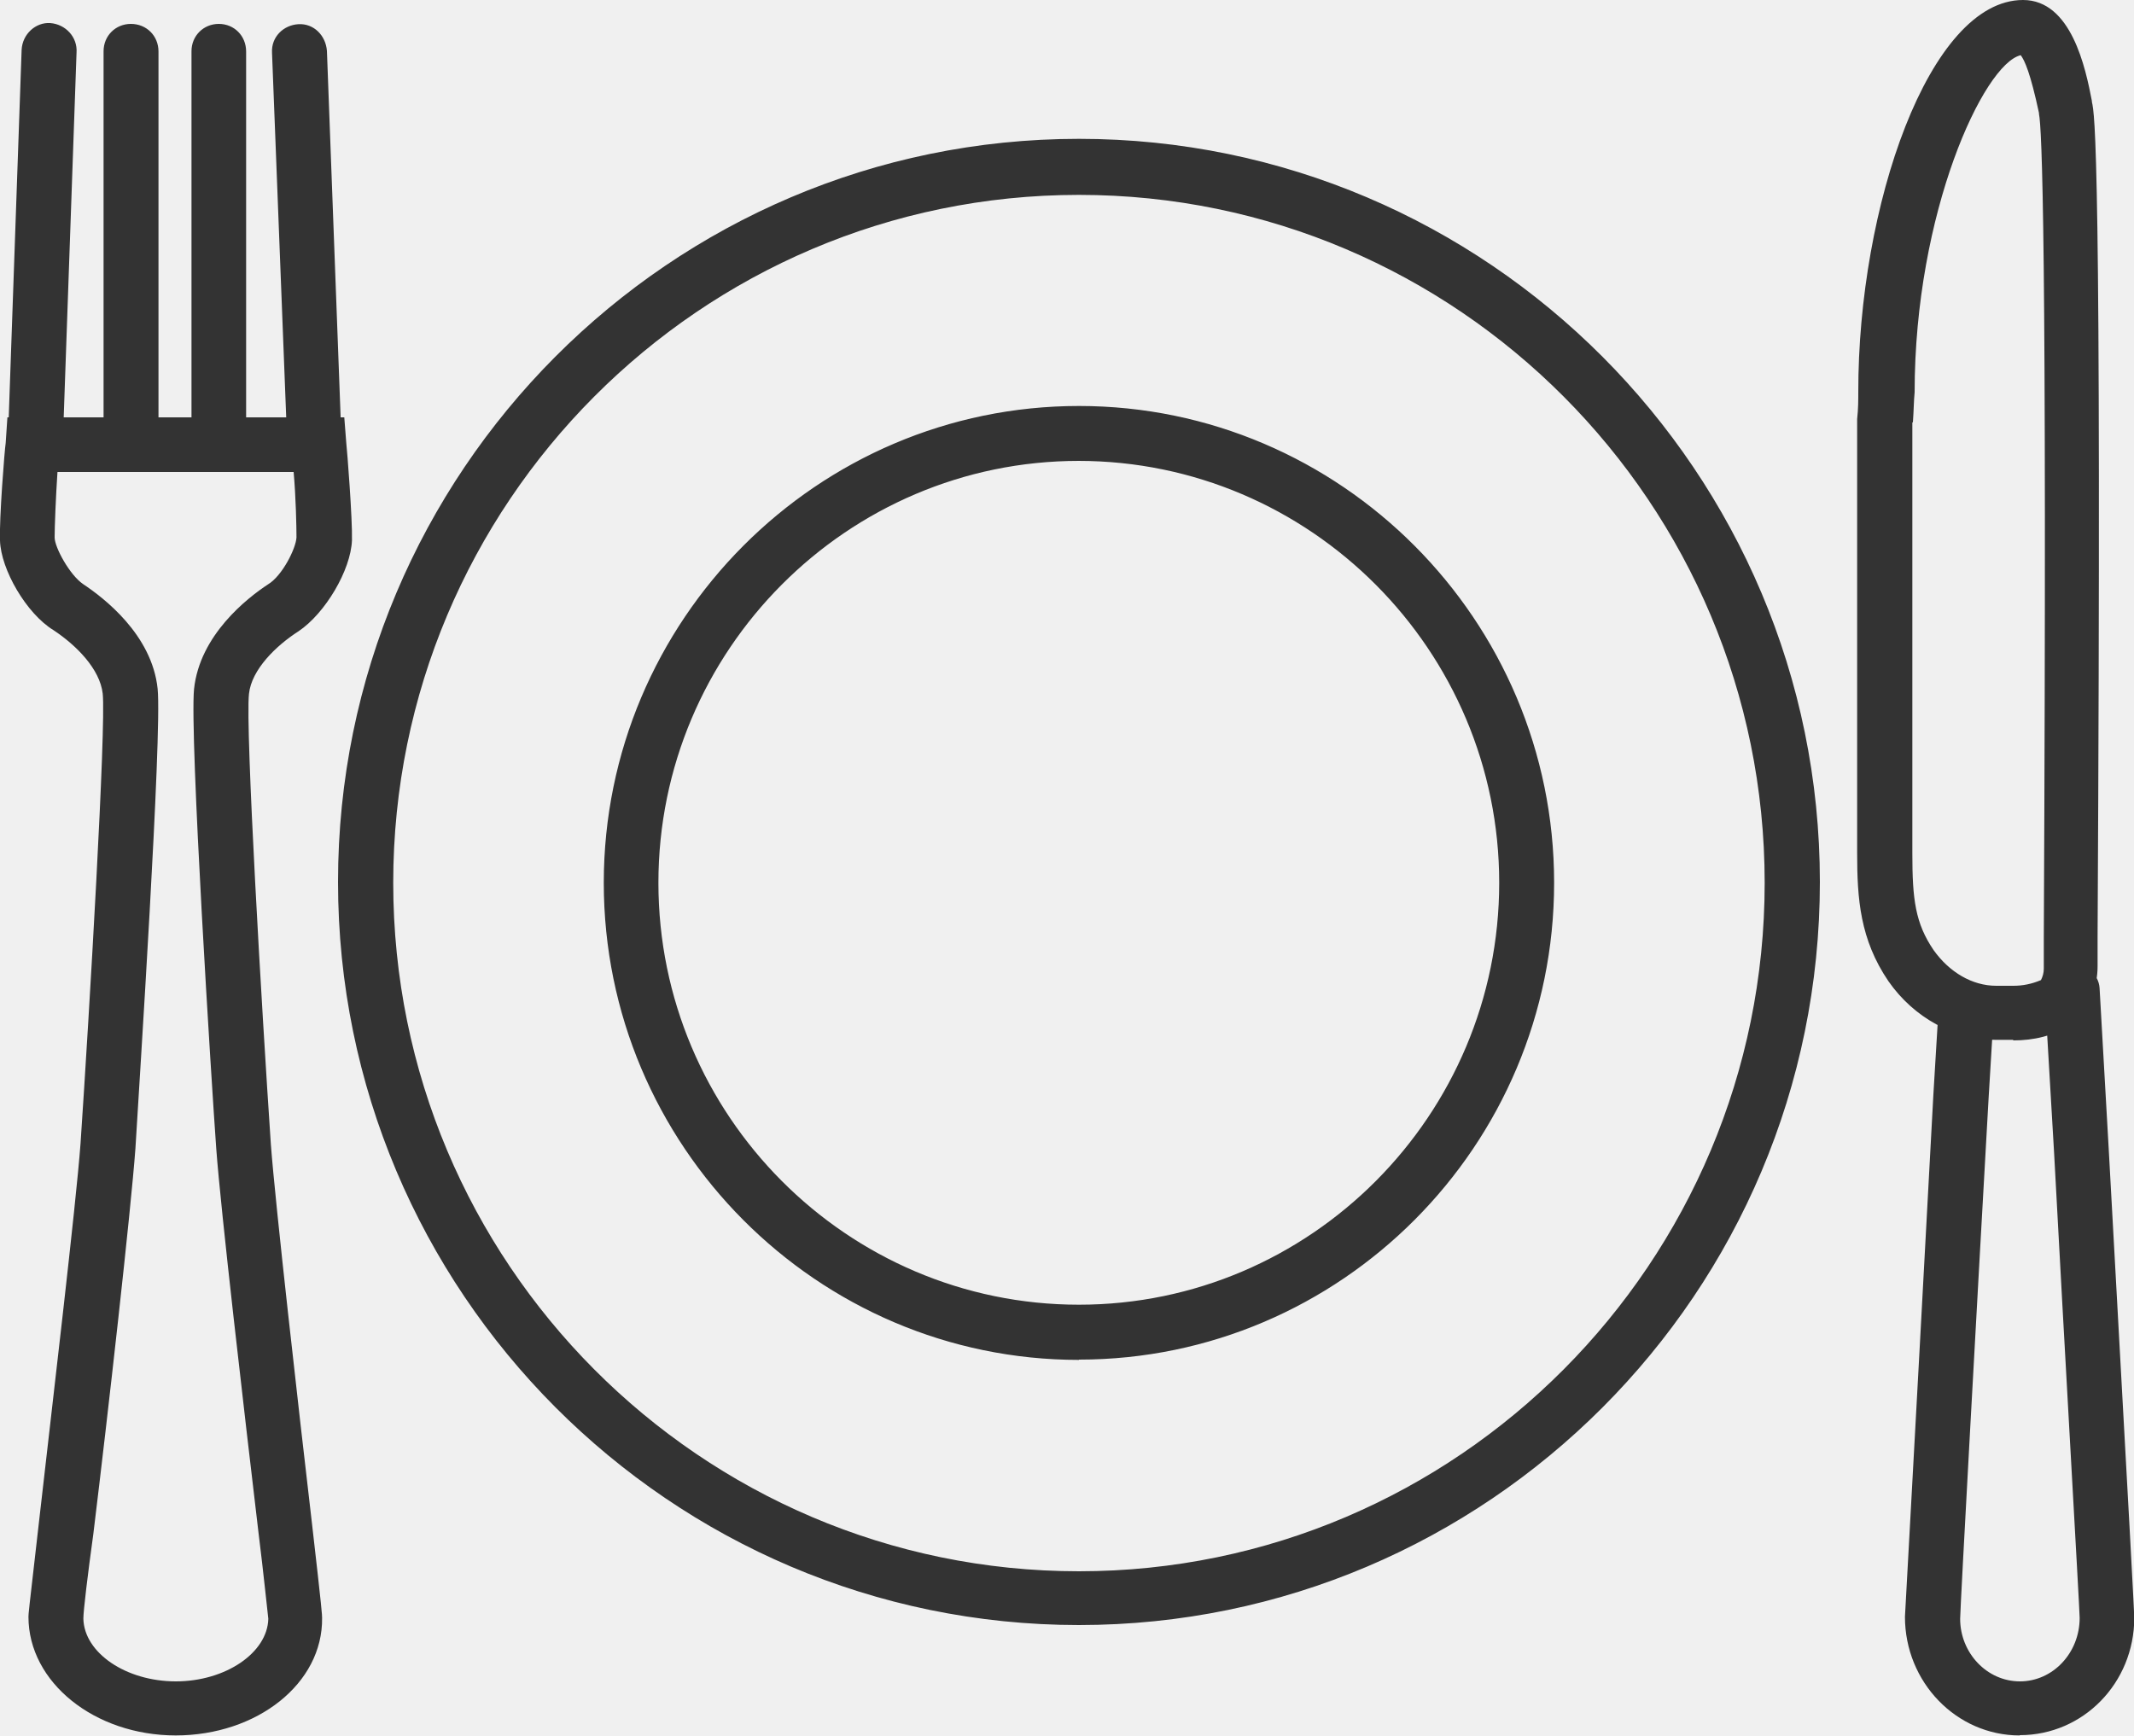
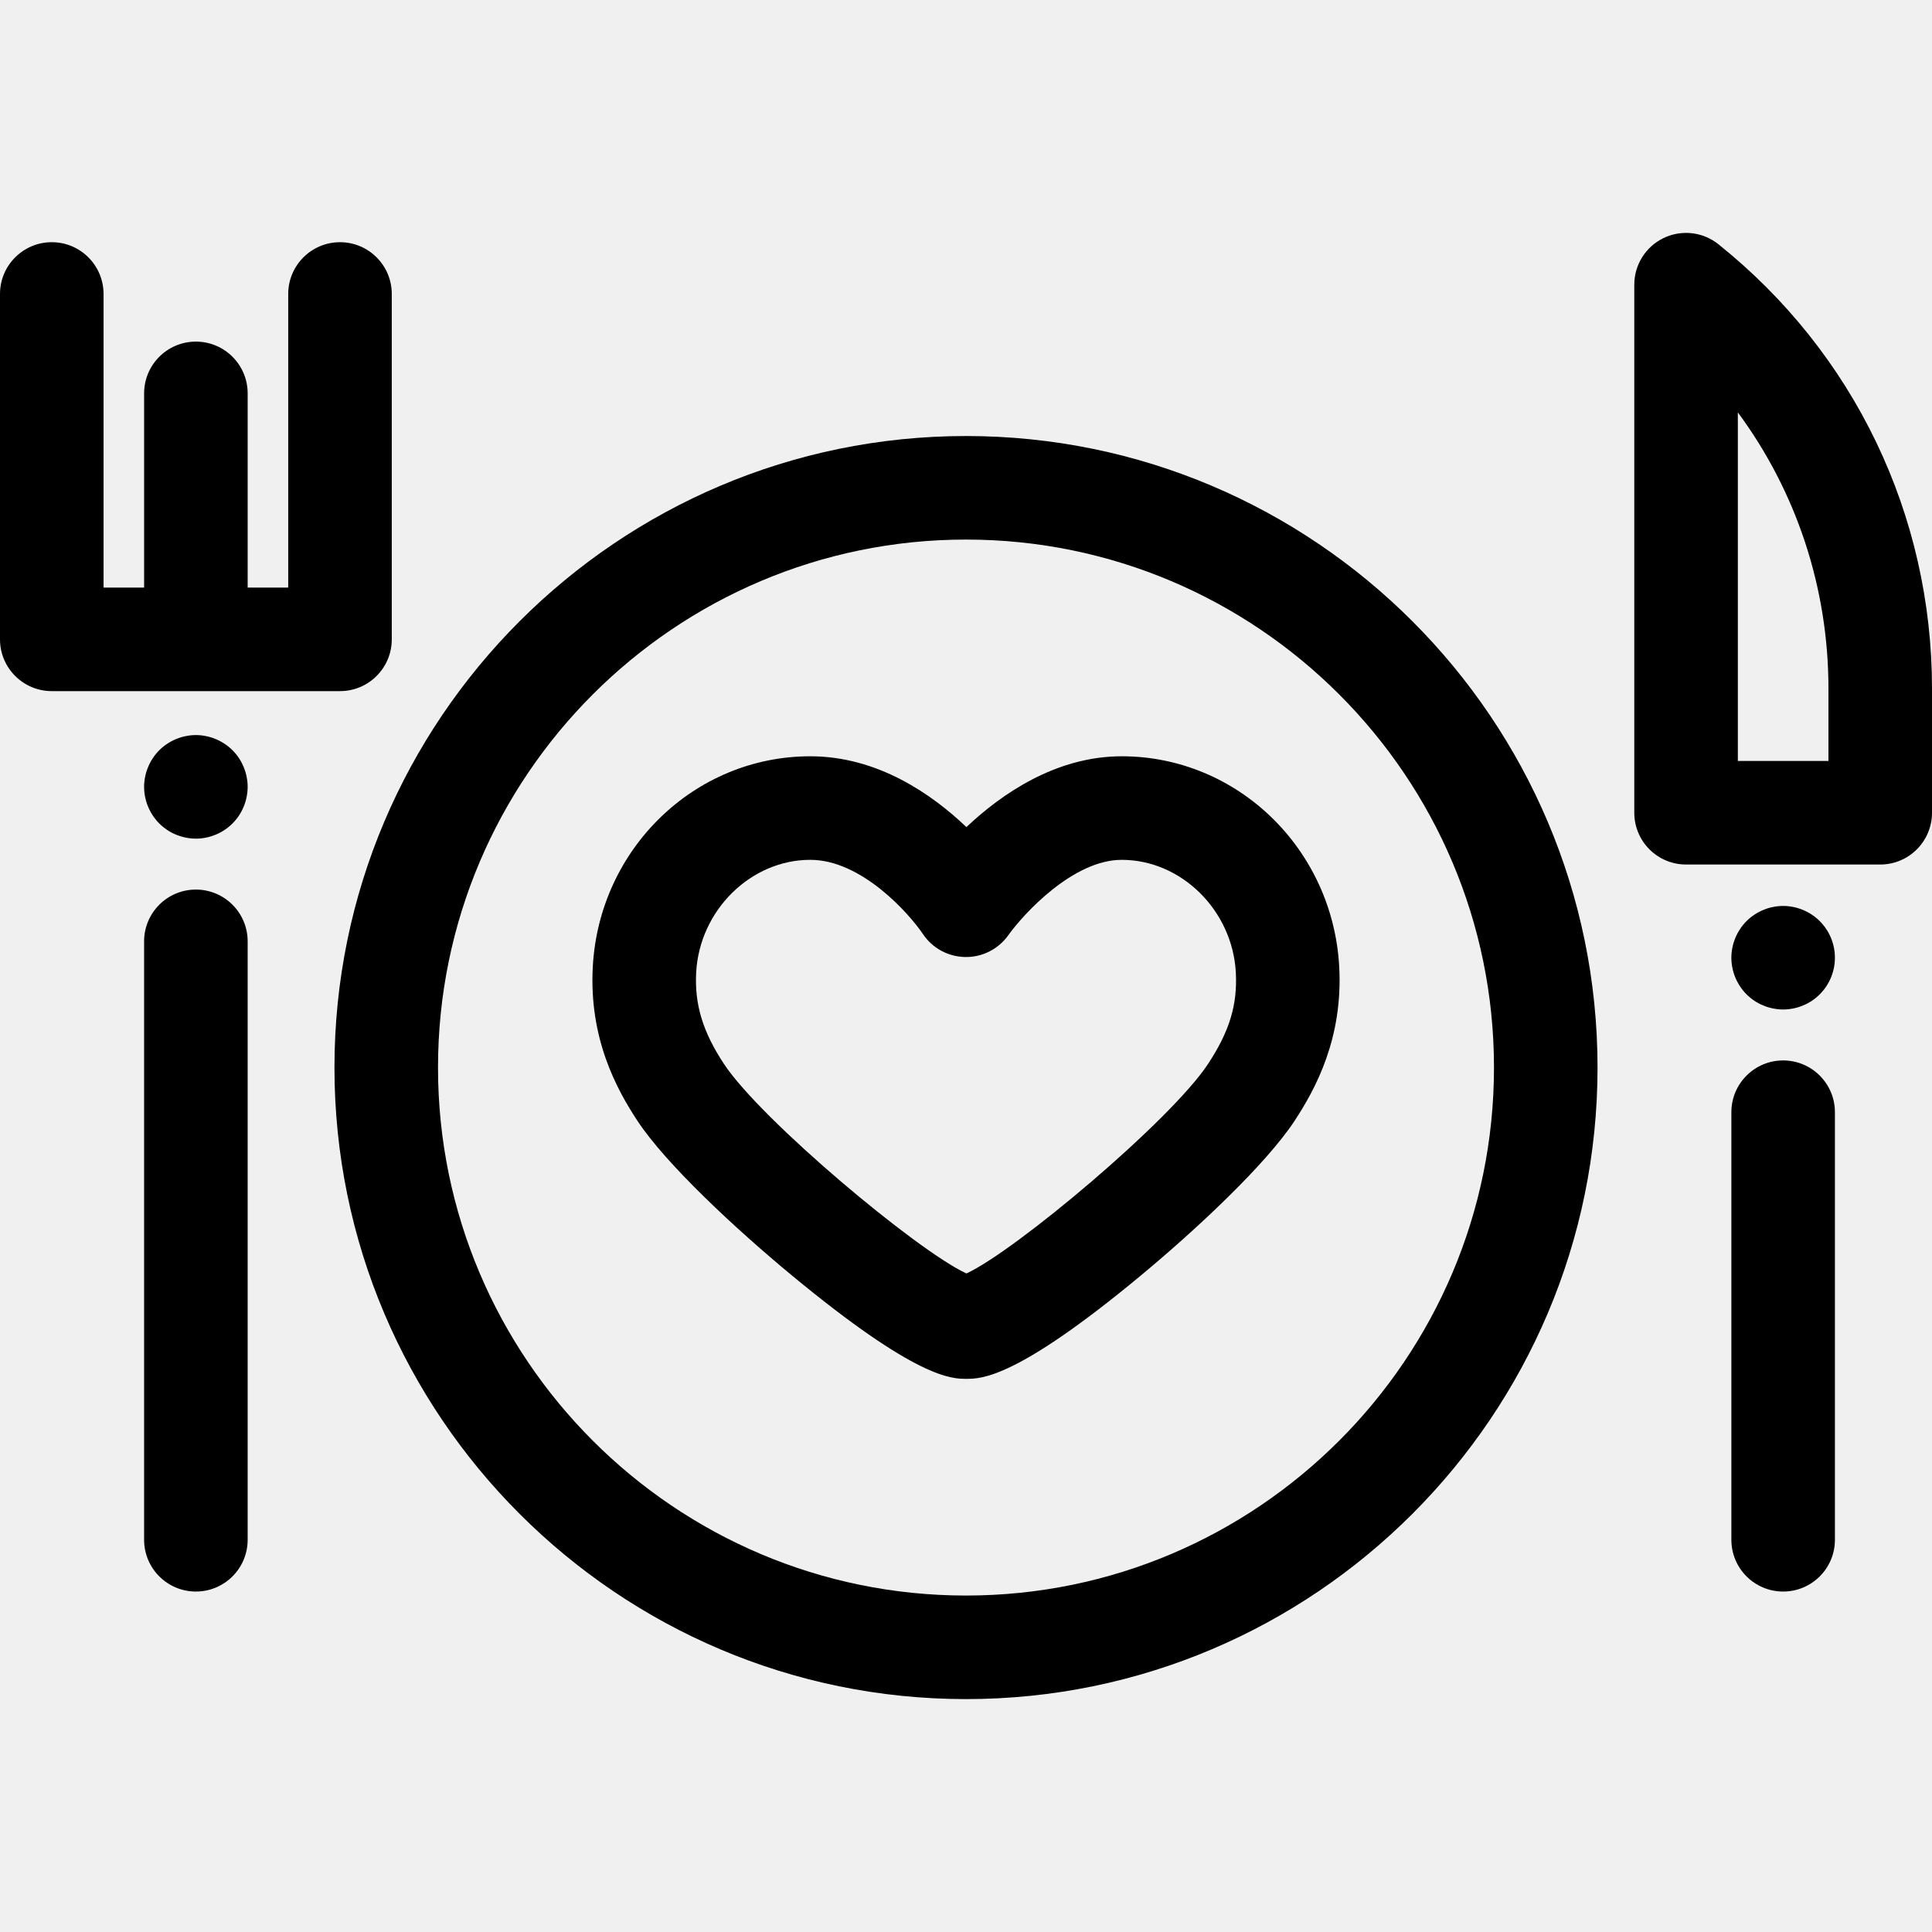
- <svg xmlns="http://www.w3.org/2000/svg" width="75" height="61" fill="none">
-   <g fill="#333" clip-path="url(#a)">
-     <path d="M37.92 57.12C23.56 57.12 11.88 45.4 11.88 31S23.56 4.88 37.92 4.88C52.27 4.88 63.96 16.6 63.96 31c0 14.44-11.7 26.12-26.04 26.12zm0-50.27c-13.3 0-24.1 10.85-24.1 24.18 0 13.34 10.8 24.2 24.1 24.2s24.1-10.86 24.1-24.2c0-13.33-10.8-24.18-24.1-24.18zM37.92 47.8c-9.2 0-16.7-7.53-16.7-16.77 0-9.23 7.5-16.76 16.7-16.76s16.7 7.53 16.7 16.76c0 9.24-7.5 16.76-16.7 16.76zm0-31.6c-8.15 0-14.78 6.66-14.78 14.83s6.63 14.83 14.78 14.83c8.14 0 14.77-6.66 14.77-14.83S46.05 16.2 37.9 16.2zM1.26 16.15h-.04c-.54-.04-.93-.5-.93-1l.47-13.4c.03-.56.5-.97 1-.94.55.04.97.5.93 1.04L2.22 15.2c-.03.53-.45.95-.96.95zM4.6 16.34c-.54 0-.96-.42-.96-.97V1.8c0-.54.42-.96.96-.96.55 0 .97.42.97.97v13.57c0 .52-.45.97-.97.97zM11.04 16.15c-.5 0-.93-.42-.96-.94L9.56 1.85c-.03-.55.4-.97.93-1 .54-.03.96.4 1 .94l.5 13.37c.04.54-.38.96-.93 1h-.03zM7.7 16.34c-.55 0-.97-.42-.97-.97V1.8c0-.54.42-.96.96-.96s.96.42.96.97v13.57c0 .52-.45.97-.97.97zM6.18 61C3.32 61 1 59.13 1 56.83c0-.1 0-.12.35-3.16.48-4.23 1.32-11.3 1.48-13.47.32-4.74.9-14.66.78-15.82-.1-.87-.93-1.7-1.73-2.23C.93 21.57.03 20.02 0 19c-.03-.75.16-3.18.2-3.43l.06-.9H12.1l.07.9c.03.25.22 2.68.2 3.42-.04 1.05-.94 2.57-1.88 3.2-.78.5-1.65 1.34-1.74 2.2-.13 1.2.45 11.1.77 15.84.16 2.13.96 9.17 1.45 13.37.35 3.04.35 3.17.35 3.27.03 2.3-2.28 4.13-5.15 4.13zm-3.25-4.1c.03 1.2 1.5 2.2 3.25 2.2 1.74 0 3.22-1 3.25-2.2-.03-.23-.16-1.55-.35-3.07-.5-4.23-1.32-11.27-1.48-13.46-.16-2.2-.94-14.54-.78-16.15.2-1.9 1.87-3.2 2.6-3.68.5-.3.98-1.26 1-1.65 0-.36-.02-1.4-.1-2.3h-8.3c-.06.9-.1 1.94-.1 2.3 0 .35.53 1.32 1 1.64.72.48 2.42 1.77 2.62 3.68.16 1.6-.65 13.95-.78 16.15-.16 2.2-.96 9.3-1.48 13.56-.2 1.45-.35 2.7-.35 2.97zM70.98 61c-2.22 0-4.03-1.87-4.03-4.17 0-.1.16-2.77 1-18.37l.16-2.65c.04-.54.5-.92 1.04-.9.55.04.94.5.9 1.04l-.16 2.65c-.38 6.7-1 17.94-1 18.3 0 1.2.94 2.2 2.1 2.2 1.16 0 2.1-1 2.1-2.23 0-.3-.56-9.98-.9-16.38l-.33-5.62c-.04-.55.38-1 .9-1.04.5-.03 1 .4 1.03.9l.32 5.63c.77 13.88.9 16.37.9 16.5 0 2.3-1.8 4.13-4.02 4.13zM70.75 36.55h-.6c-1.46 0-2.88-.77-3.78-2.06-1-1.47-1.1-2.9-1.1-4.5V14.73c.04-.36.04-.68.04-.94C65.3 7.26 67.8 0 71.1 0c1.7 0 2.2 2.4 2.42 3.55v.03c.1.42.35 1.72.2 29.36 0 .58 0 .97 0 1.03 0 .7-.27 1.36-.68 1.84l-.13.14-.15.07c-.6.4-1.3.55-2 .55zm-3.54-21.7V30c0 1.6.1 2.45.75 3.4.55.77 1.35 1.25 2.2 1.25h.6c.32 0 .64-.06.97-.2.06-.12.1-.25.1-.4 0-.1 0-.47 0-1.08.12-24.74-.07-28.48-.17-28.97v-.03c-.3-1.4-.5-1.84-.64-2.03-1.3.3-3.73 5.52-3.73 11.85-.03.3-.03.63-.06 1.05z" />
+ <svg xmlns="http://www.w3.org/2000/svg" version="1.1" id="Layer_1" x="0px" y="0px" viewBox="0 0 512 512" style="enable-background:new 0 0 512 512;" xml:space="preserve">
+   <g>
+     <g>
+       <path d="M255.999,115.55c-92.285,0-167.364,75.08-167.364,167.364s75.08,167.364,167.364,167.364s167.364-75.08,167.364-167.364    S348.284,115.55,255.999,115.55z M255.999,422.835c-77.153,0-139.922-62.769-139.922-139.922s62.769-139.922,139.922-139.922    s139.922,62.769,139.922,139.922S333.152,422.835,255.999,422.835z" />
+     </g>
  </g>
-   <defs>
-     <clipPath id="a">
-       <path fill="#fff" d="M0 0h75v61H0z" />
-     </clipPath>
-   </defs>
+   <g>
+     <g>
+       <path d="M354.91,256.258c-1.678-31.31-26.999-55.836-57.648-55.836c-17.43,0-31.84,9.974-41.158,18.768    c-9.221-8.801-23.587-18.768-41.368-18.768c-30.649,0-55.969,24.525-57.644,55.836c-1.009,18.913,6.269,32.324,11.832,40.766    c7.6,11.531,26.122,28.727,40.924,40.97c33.124,27.408,42.311,27.408,46.235,27.408c3.972,0,13.271,0,46.228-27.361    c14.689-12.195,33.115-29.376,40.779-41.029C348.648,288.554,355.921,275.128,354.91,256.258z M320.158,281.933    c-9.87,15.008-51.187,49.668-64.045,55.545c-12.972-5.963-54.453-40.65-64.276-55.554c-5.6-8.496-7.795-15.735-7.344-24.201    c0.881-16.464,14.447-29.859,30.242-29.859c13.581,0,26.165,14.214,29.837,19.645c2.496,3.761,6.697,6.033,11.212,6.11    c4.524,0.085,8.791-2.09,11.415-5.764c3.971-5.56,17.115-19.99,30.065-19.99c15.794,0,29.362,13.395,30.243,29.86    C327.964,266.283,325.835,273.297,320.158,281.933z" />
+     </g>
+   </g>
+   <g>
+     <g>
+       <path d="M472.552,281.026c-7.578,0-13.721,6.144-13.721,13.721v113.307c0,7.577,6.143,13.721,13.721,13.721    c7.578,0,13.721-6.144,13.721-13.721V294.748C486.273,287.171,480.128,281.026,472.552,281.026z" />
+     </g>
+   </g>
+   <g>
+     <g>
+       <path d="M486.008,251.128c-0.178-0.877-0.439-1.744-0.782-2.566c-0.343-0.837-0.768-1.633-1.262-2.372    c-0.508-0.756-1.084-1.456-1.715-2.087s-1.331-1.207-2.086-1.701c-0.741-0.493-1.537-0.919-2.36-1.262    c-0.837-0.343-1.701-0.617-2.566-0.781c-1.77-0.372-3.595-0.358-5.365,0c-0.878,0.163-1.743,0.438-2.566,0.781    c-0.837,0.343-1.633,0.77-2.374,1.262c-0.755,0.494-1.454,1.07-2.086,1.701c-0.631,0.631-1.208,1.331-1.701,2.087    c-0.494,0.74-0.919,1.535-1.262,2.372c-0.343,0.823-0.604,1.688-0.782,2.566c-0.178,0.878-0.274,1.784-0.274,2.676    c0,0.891,0.096,1.797,0.274,2.689c0.178,0.864,0.439,1.729,0.782,2.566c0.343,0.823,0.768,1.619,1.262,2.36    c0.494,0.755,1.07,1.454,1.701,2.086c0.631,0.631,1.331,1.209,2.086,1.715c0.741,0.494,1.537,0.919,2.374,1.249    c0.823,0.343,1.688,0.617,2.566,0.782c0.878,0.178,1.784,0.274,2.676,0.274c0.906,0,1.797-0.096,2.689-0.274    c0.878-0.165,1.729-0.439,2.566-0.782c0.823-0.329,1.619-0.755,2.36-1.249c0.755-0.506,1.454-1.084,2.086-1.715    c0.631-0.631,1.207-1.331,1.715-2.086c0.494-0.741,0.919-1.537,1.262-2.36c0.343-0.837,0.604-1.701,0.782-2.566    c0.178-0.892,0.261-1.799,0.261-2.689C486.269,252.912,486.186,252.005,486.008,251.128z" />
+     </g>
+   </g>
+   <g>
+     <g>
+       <path d="M455.396,64.728c-4.118-3.294-9.76-3.938-14.516-1.652c-4.753,2.285-7.777,7.092-7.777,12.367v139.943    c0,7.577,6.143,13.721,13.721,13.721h51.455c7.578,0,13.721-6.144,13.721-13.721V182.5C512,136.432,491.367,93.507,455.396,64.728    z M484.558,201.664h-24.012v-92.375c15.491,20.954,24.012,46.434,24.012,73.211V201.664z" />
+     </g>
+   </g>
+   <g>
+     <g>
+       <path d="M51.911,235.746c-7.578,0-13.721,6.144-13.721,13.721v158.587c0,7.577,6.143,13.721,13.721,13.721    c7.578,0,13.721-6.144,13.721-13.721V249.468C65.633,241.891,59.49,235.746,51.911,235.746z" />
+     </g>
+   </g>
+   <g>
+     <g>
+       <path d="M65.357,205.848c-0.165-0.878-0.439-1.744-0.782-2.566c-0.343-0.837-0.755-1.631-1.249-2.372    c-0.508-0.756-1.084-1.456-1.715-2.087s-1.331-1.207-2.086-1.701c-0.741-0.493-1.537-0.919-2.36-1.262    c-0.837-0.343-1.701-0.617-2.566-0.781c-1.77-0.372-3.595-0.372-5.365,0c-0.878,0.163-1.743,0.438-2.566,0.781    c-0.837,0.343-1.633,0.77-2.374,1.262c-0.755,0.494-1.454,1.07-2.086,1.701s-1.207,1.331-1.701,2.087    c-0.494,0.741-0.919,1.535-1.262,2.372c-0.343,0.823-0.617,1.688-0.782,2.566c-0.178,0.878-0.274,1.784-0.274,2.676    c0,3.609,1.468,7.149,4.02,9.7c0.631,0.633,1.331,1.209,2.086,1.717c0.741,0.494,1.537,0.921,2.374,1.264    c0.823,0.328,1.688,0.602,2.566,0.768c0.878,0.178,1.784,0.274,2.676,0.274c3.609,0,7.149-1.468,9.701-4.022    c0.631-0.631,1.207-1.331,1.715-2.086c0.494-0.741,0.906-1.537,1.249-2.36c0.343-0.837,0.617-1.701,0.782-2.58    c0.178-0.88,0.274-1.785,0.274-2.676C65.631,207.632,65.535,206.725,65.357,205.848z" />
+     </g>
+   </g>
+   <g>
+     <g>
+       <path d="M90.103,64.186c-7.578,0-13.721,6.144-13.721,13.721v77.805H65.634v-51.461c0-7.577-6.143-13.721-13.721-13.721    c-7.578,0-13.721,6.144-13.721,13.721v51.461H27.442V77.907c0-7.577-6.143-13.721-13.721-13.721C6.143,64.186,0,70.33,0,77.907    v91.526c0,7.577,6.143,13.721,13.721,13.721h76.382c7.578,0,13.721-6.144,13.721-13.721V77.907    C103.824,70.33,97.681,64.186,90.103,64.186z" />
+     </g>
+   </g>
+   <g>
+ </g>
+   <g>
+ </g>
+   <g>
+ </g>
+   <g>
+ </g>
+   <g>
+ </g>
+   <g>
+ </g>
+   <g>
+ </g>
+   <g>
+ </g>
+   <g>
+ </g>
+   <g>
+ </g>
+   <g>
+ </g>
+   <g>
+ </g>
+   <g>
+ </g>
+   <g>
+ </g>
+   <g>
+ </g>
</svg>
